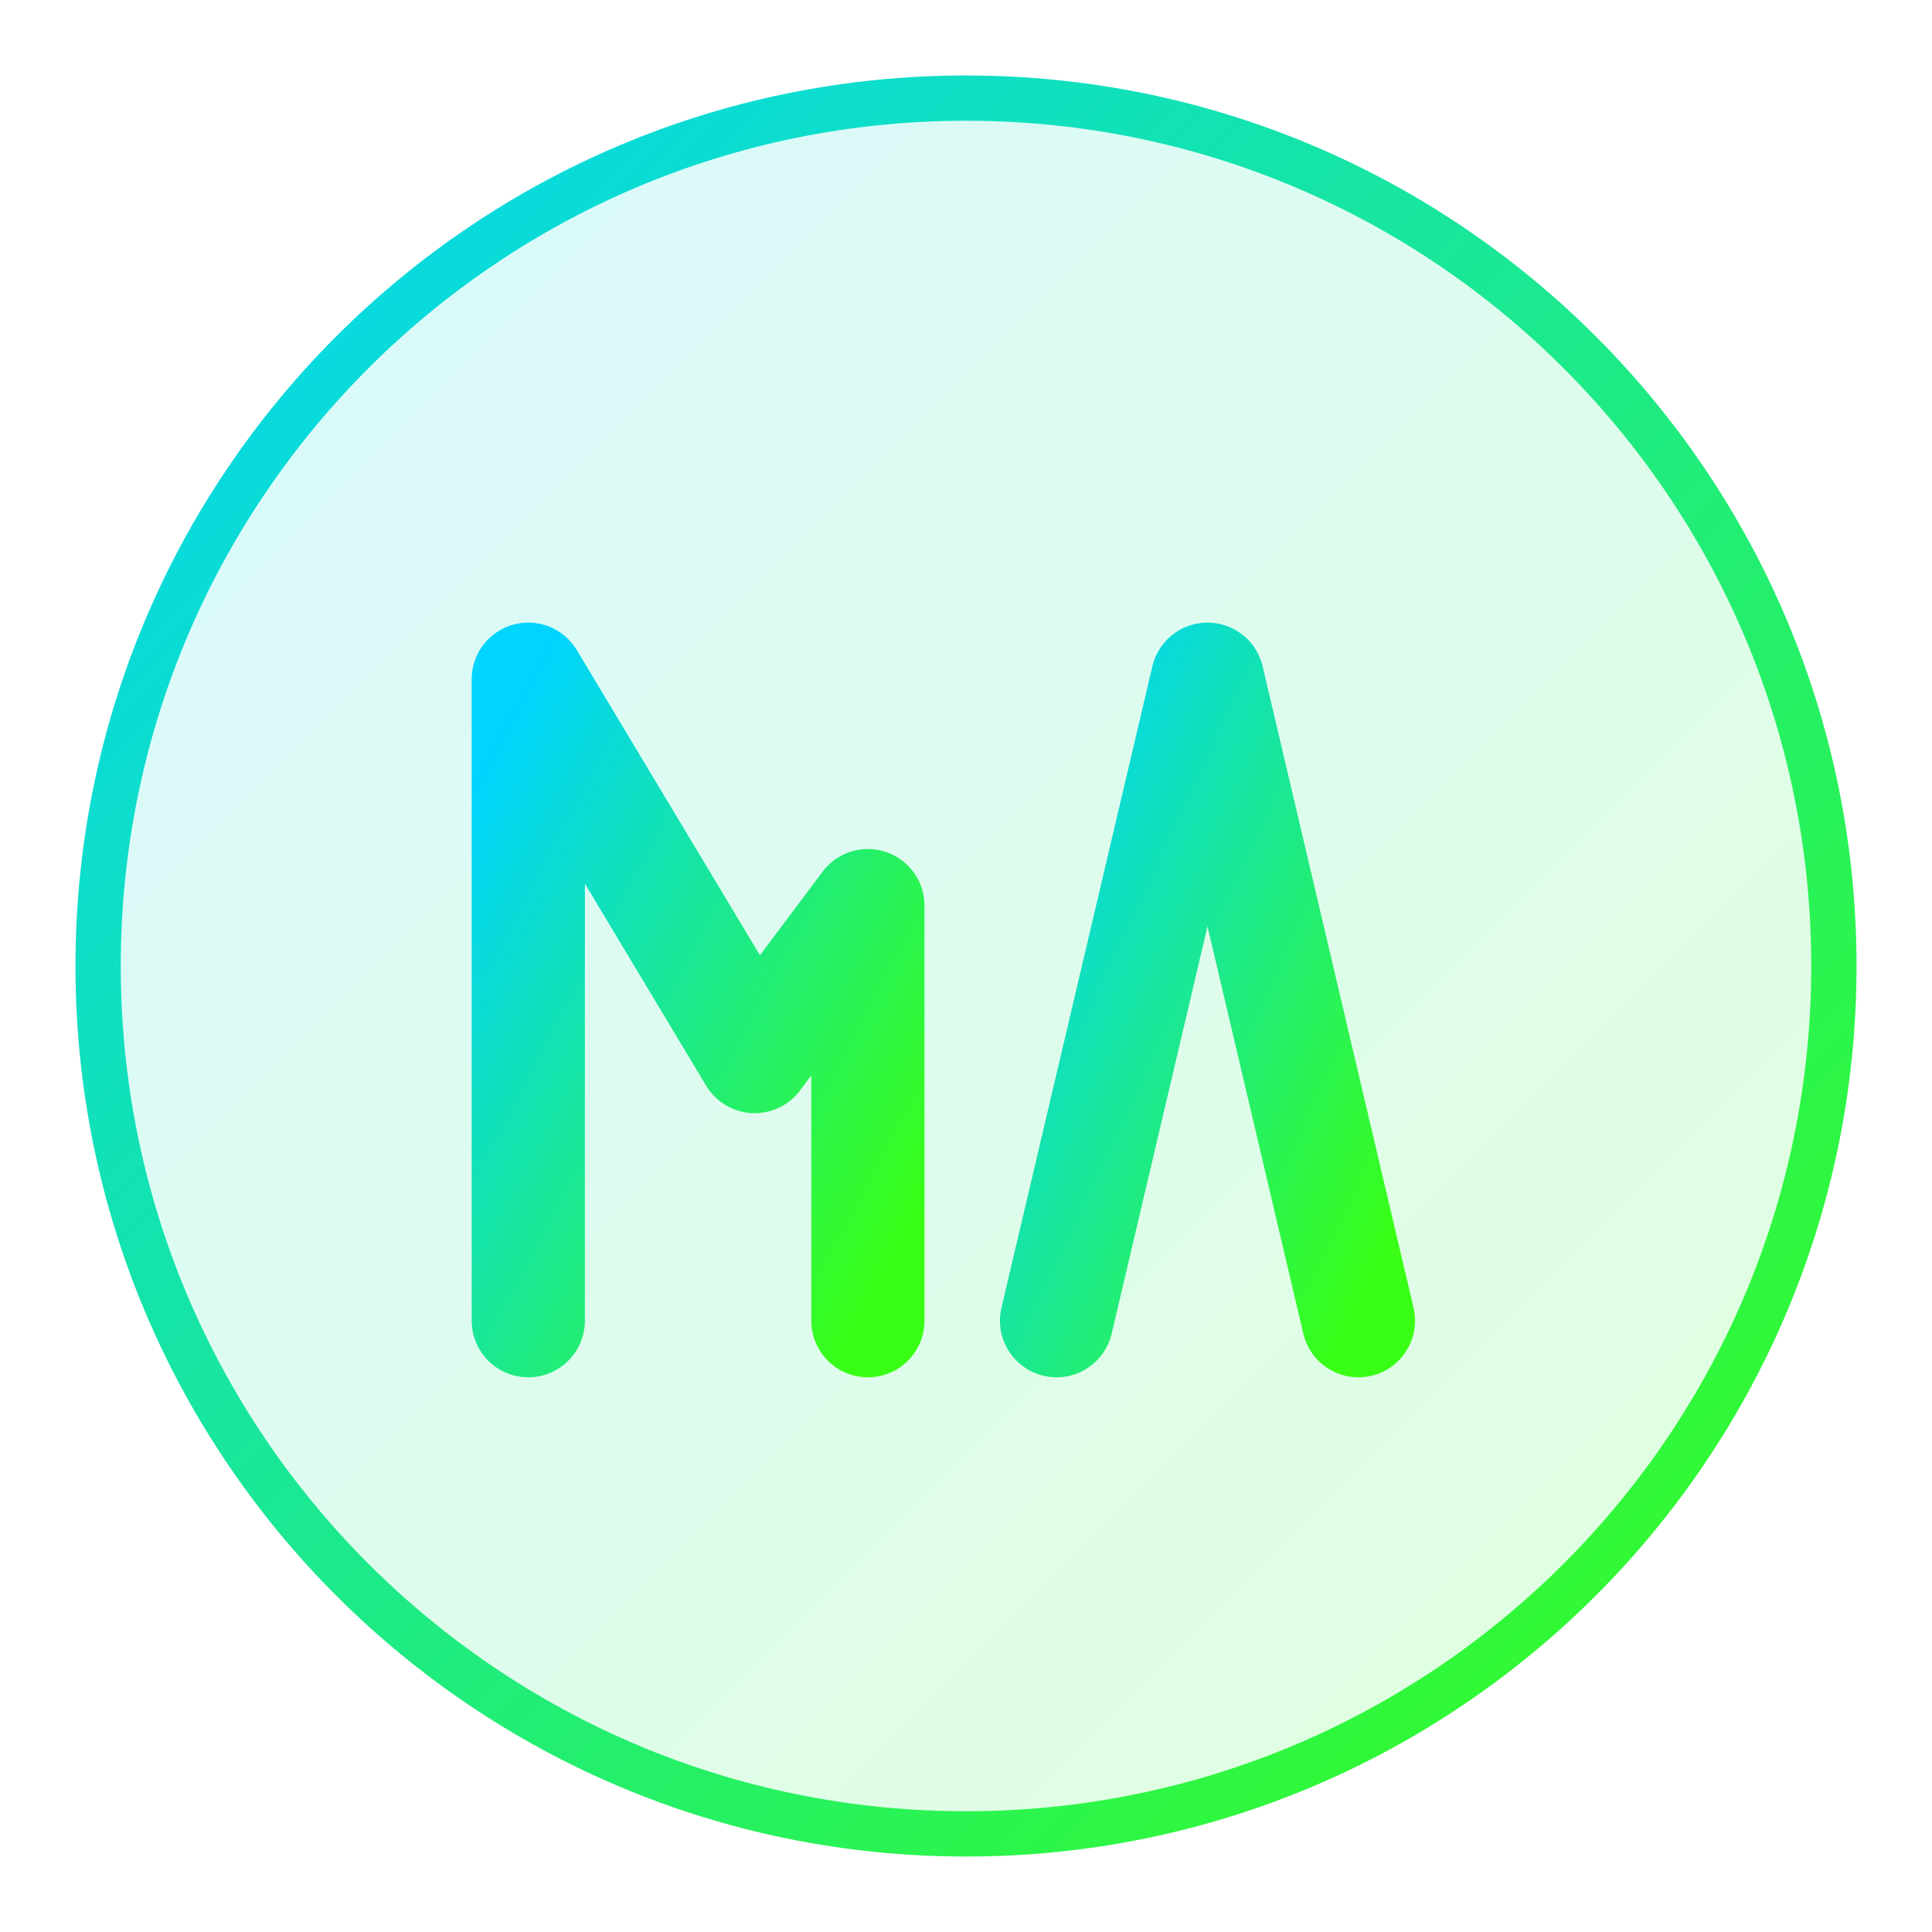
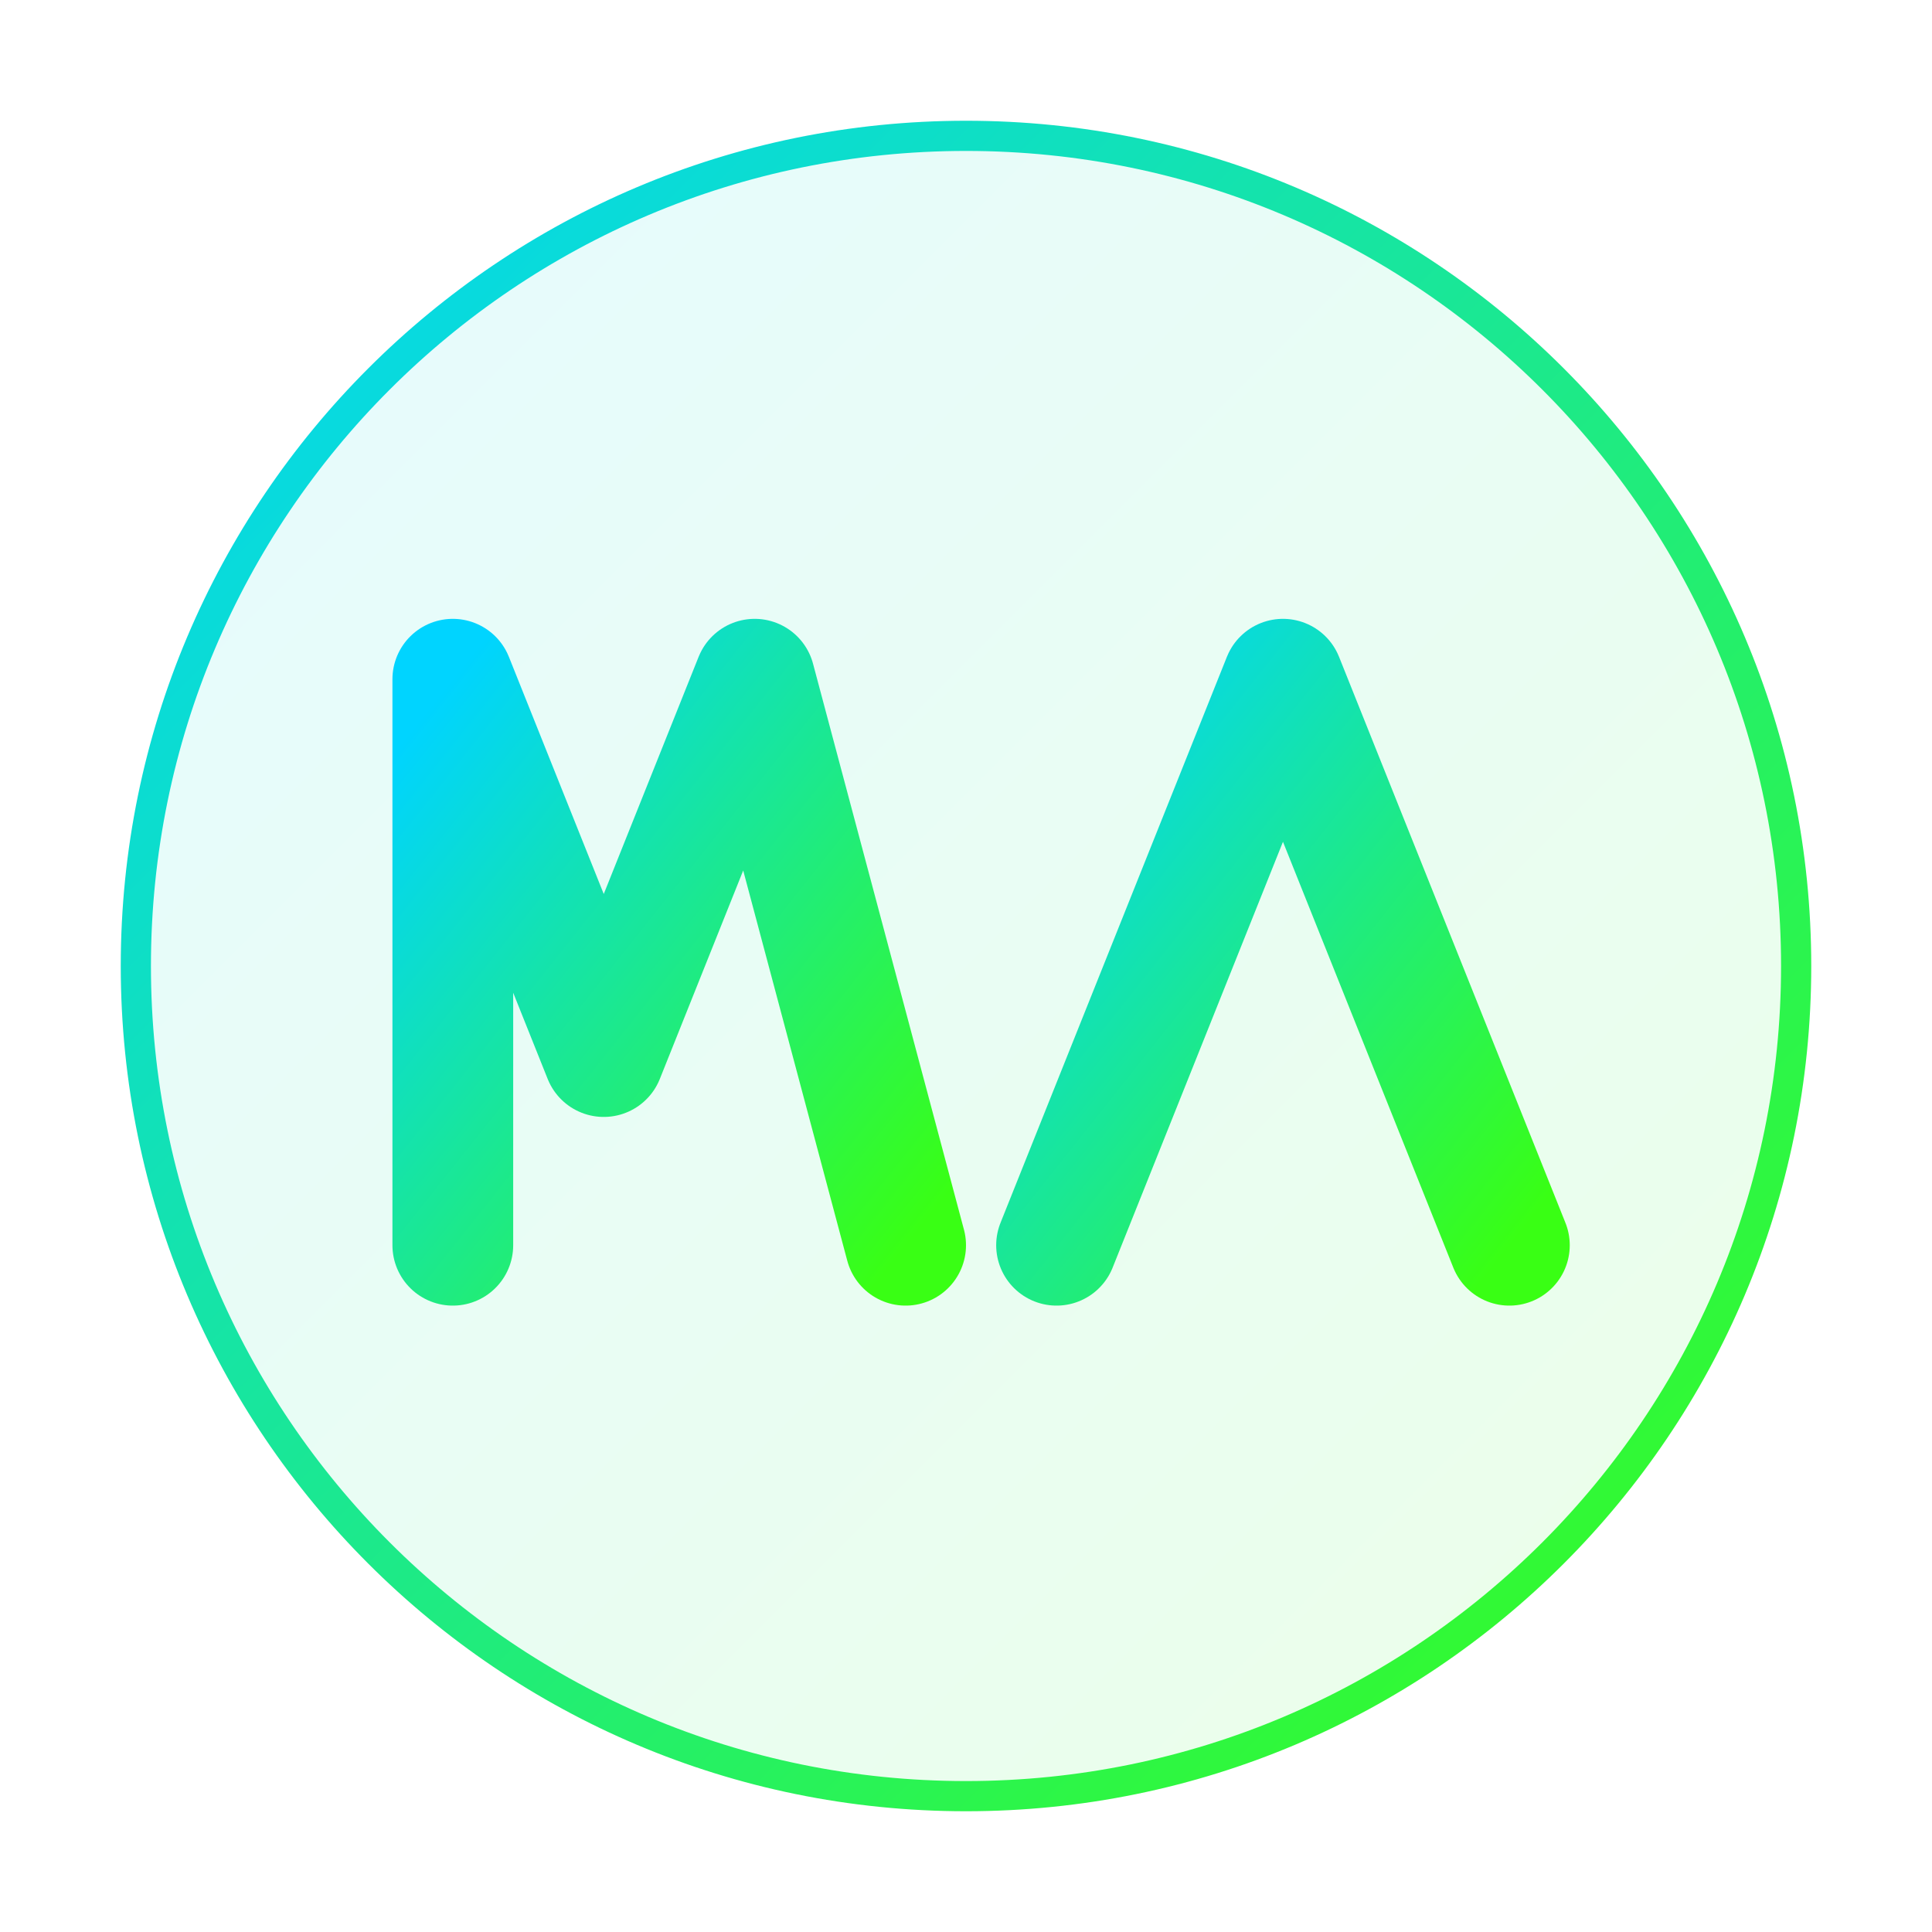
- <svg xmlns="http://www.w3.org/2000/svg" width="512" height="512" viewBox="0 0 512 512" fill="none" role="img" aria-label="MA monogram">
+ <svg xmlns="http://www.w3.org/2000/svg" width="512" height="512" viewBox="0 0 512 512" fill="none" role="img" aria-label="MA letters">
  <defs>
    <linearGradient id="gradient" x1="0" y1="0" x2="1" y2="1">
      <stop offset="0%" stop-color="#00D4FF" />
      <stop offset="100%" stop-color="#39FF14" />
    </linearGradient>
  </defs>
-   <circle cx="256" cy="256" r="230" fill="url(#gradient)" opacity="0.15" />
-   <circle cx="256" cy="256" r="230" stroke="url(#gradient)" stroke-width="12" fill="transparent" />
-   <path d="M140 350 L140 180 L200 280 L230 240 L230 350" stroke="url(#gradient)" stroke-width="30" stroke-linejoin="round" stroke-linecap="round" fill="none" />
-   <path d="M280 350 L320 180 L360 350" stroke="url(#gradient)" stroke-width="30" stroke-linejoin="round" stroke-linecap="round" fill="none" />
-   <line x1="295" y1="280" x2="345" y2="280" stroke="url(#gradient)" stroke-width="22" stroke-linecap="round" />
+   <circle cx="256" cy="256" r="220" fill="url(#gradient)" opacity="0.1" />
+   <circle cx="256" cy="256" r="220" stroke="url(#gradient)" stroke-width="8" fill="transparent" />
+   <g transform="translate(120, 180)">
+     <path d="M0 150 L0 0 L40 100 L80 0 L120 150" stroke="url(#gradient)" stroke-width="32" stroke-linejoin="round" stroke-linecap="round" fill="none" />
+   </g>
+   <g transform="translate(280, 180)">
+     <path d="M0 150 L60 0 L120 150" stroke="url(#gradient)" stroke-width="32" stroke-linejoin="round" stroke-linecap="round" fill="none" />
+     <line x1="20" y1="100" x2="100" y2="100" stroke="url(#gradient)" stroke-width="24" stroke-linecap="round" />
+   </g>
</svg>
